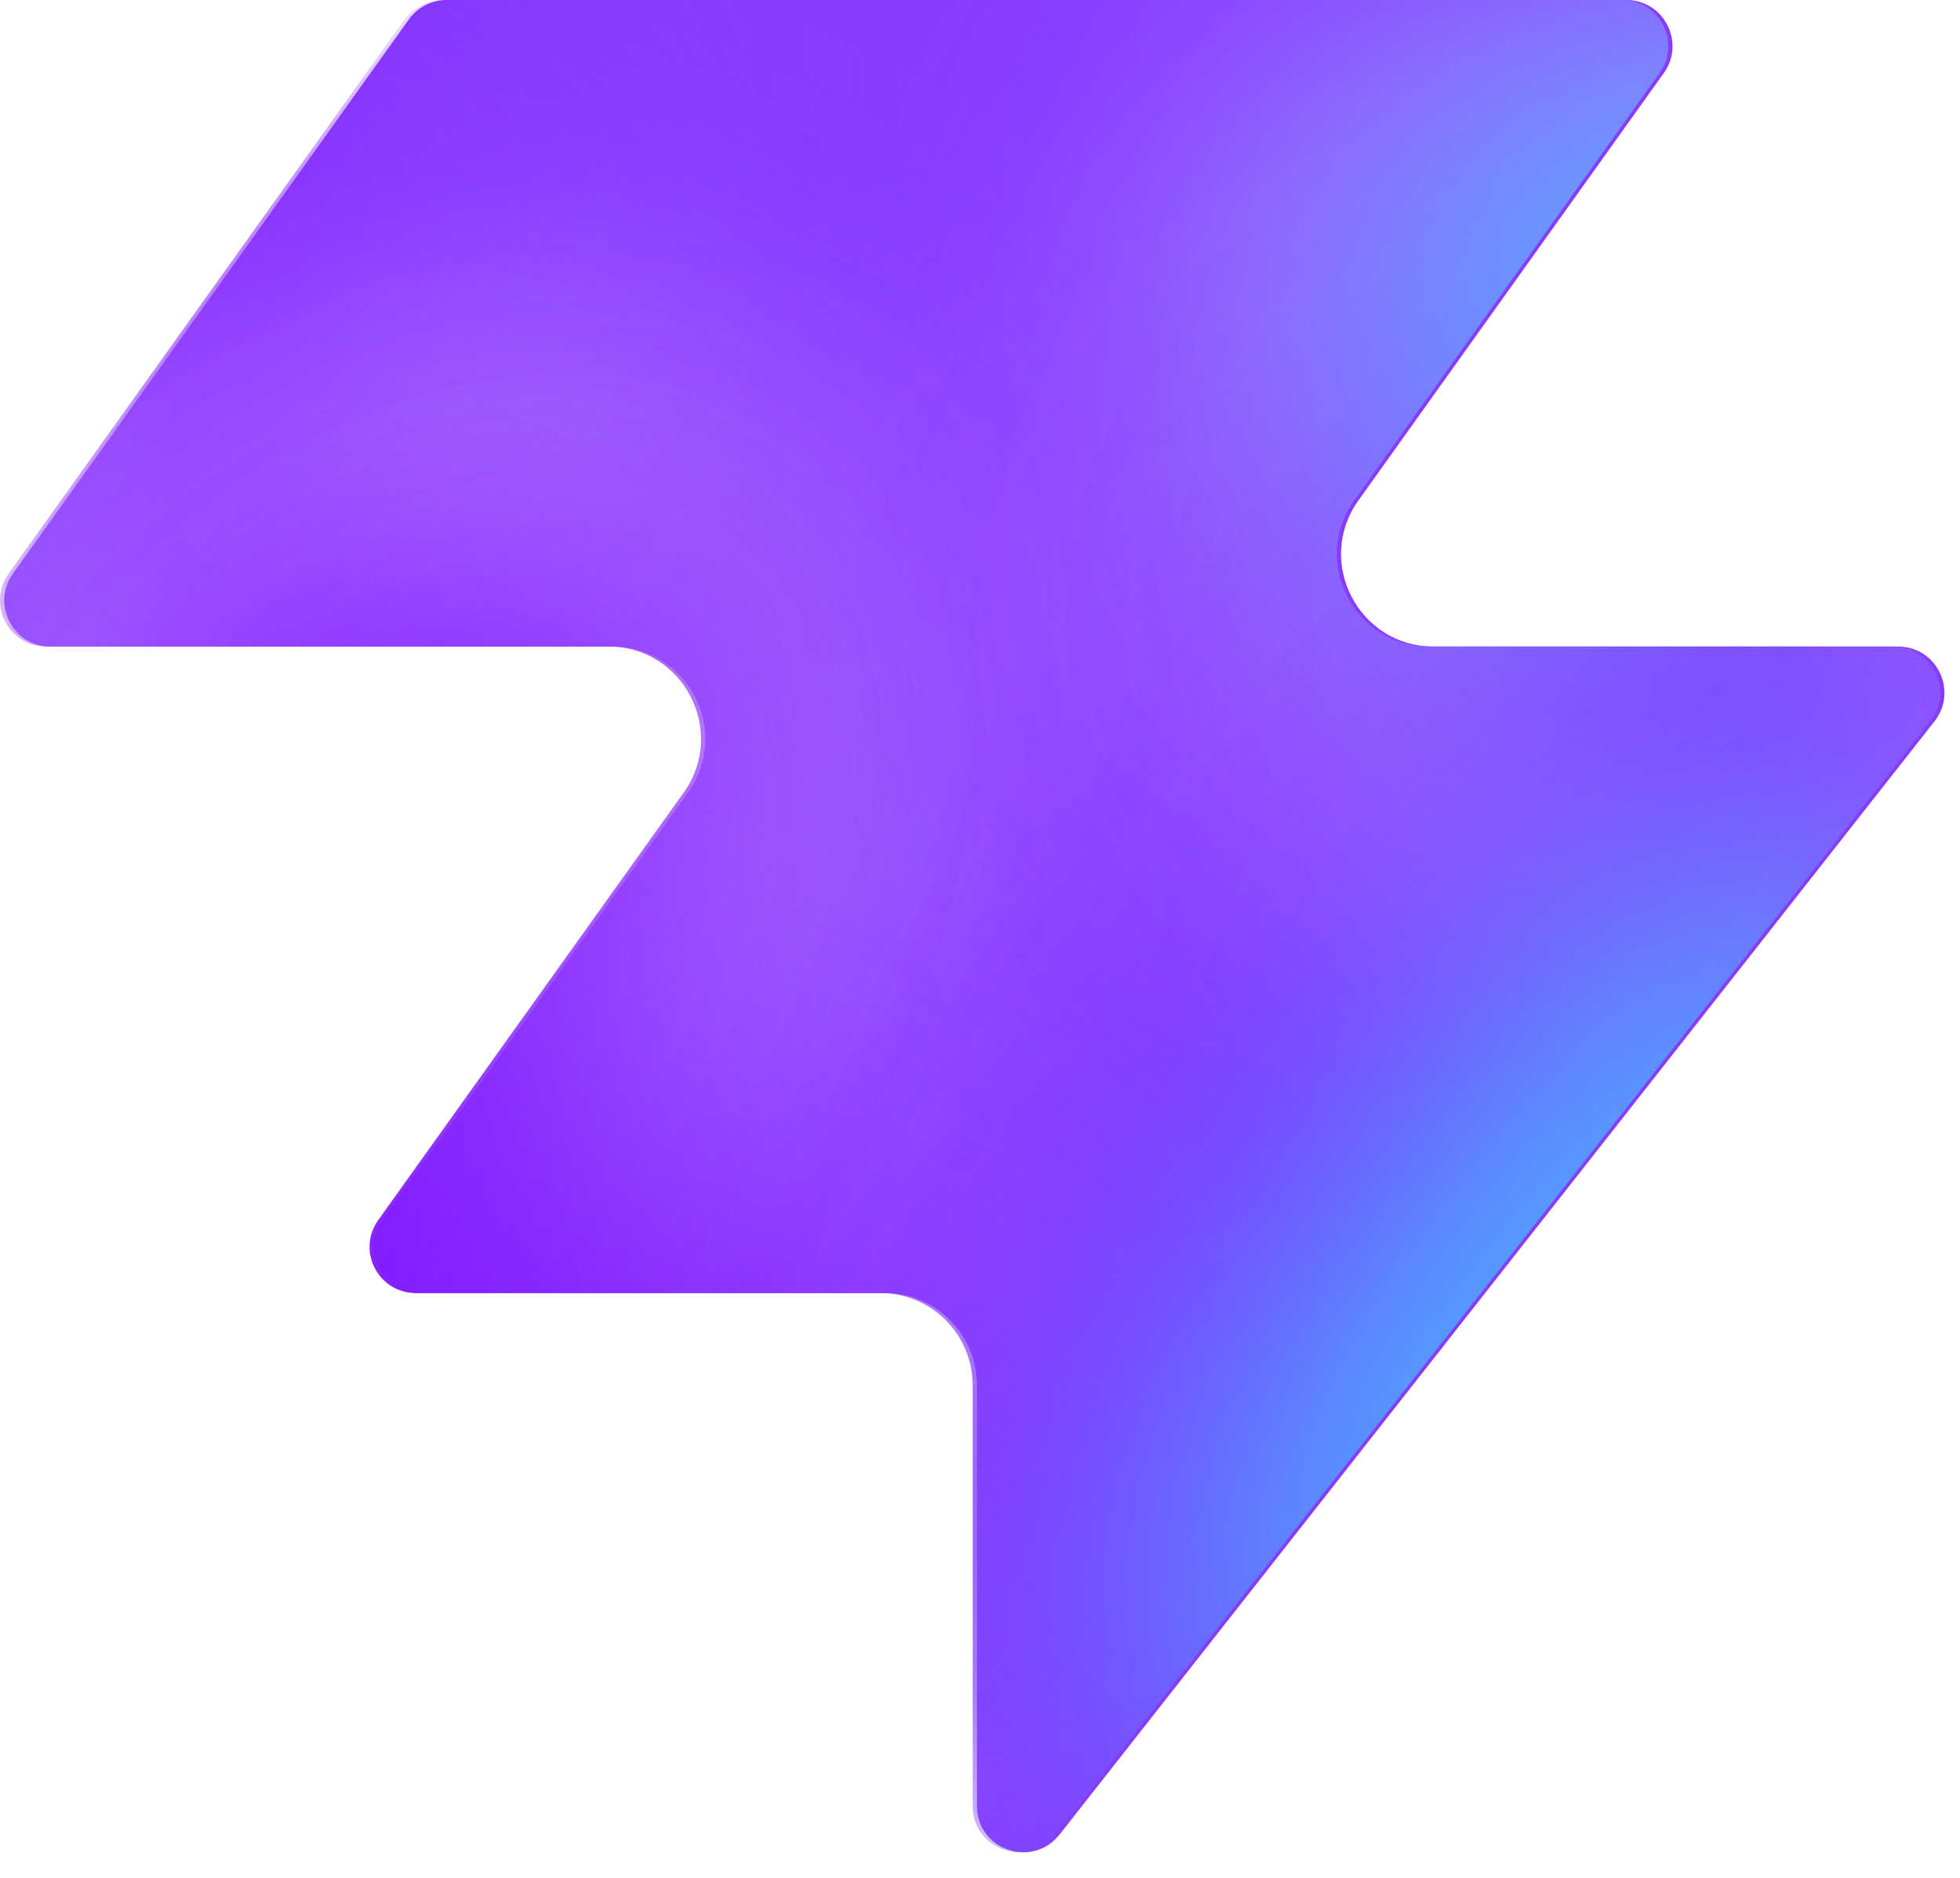
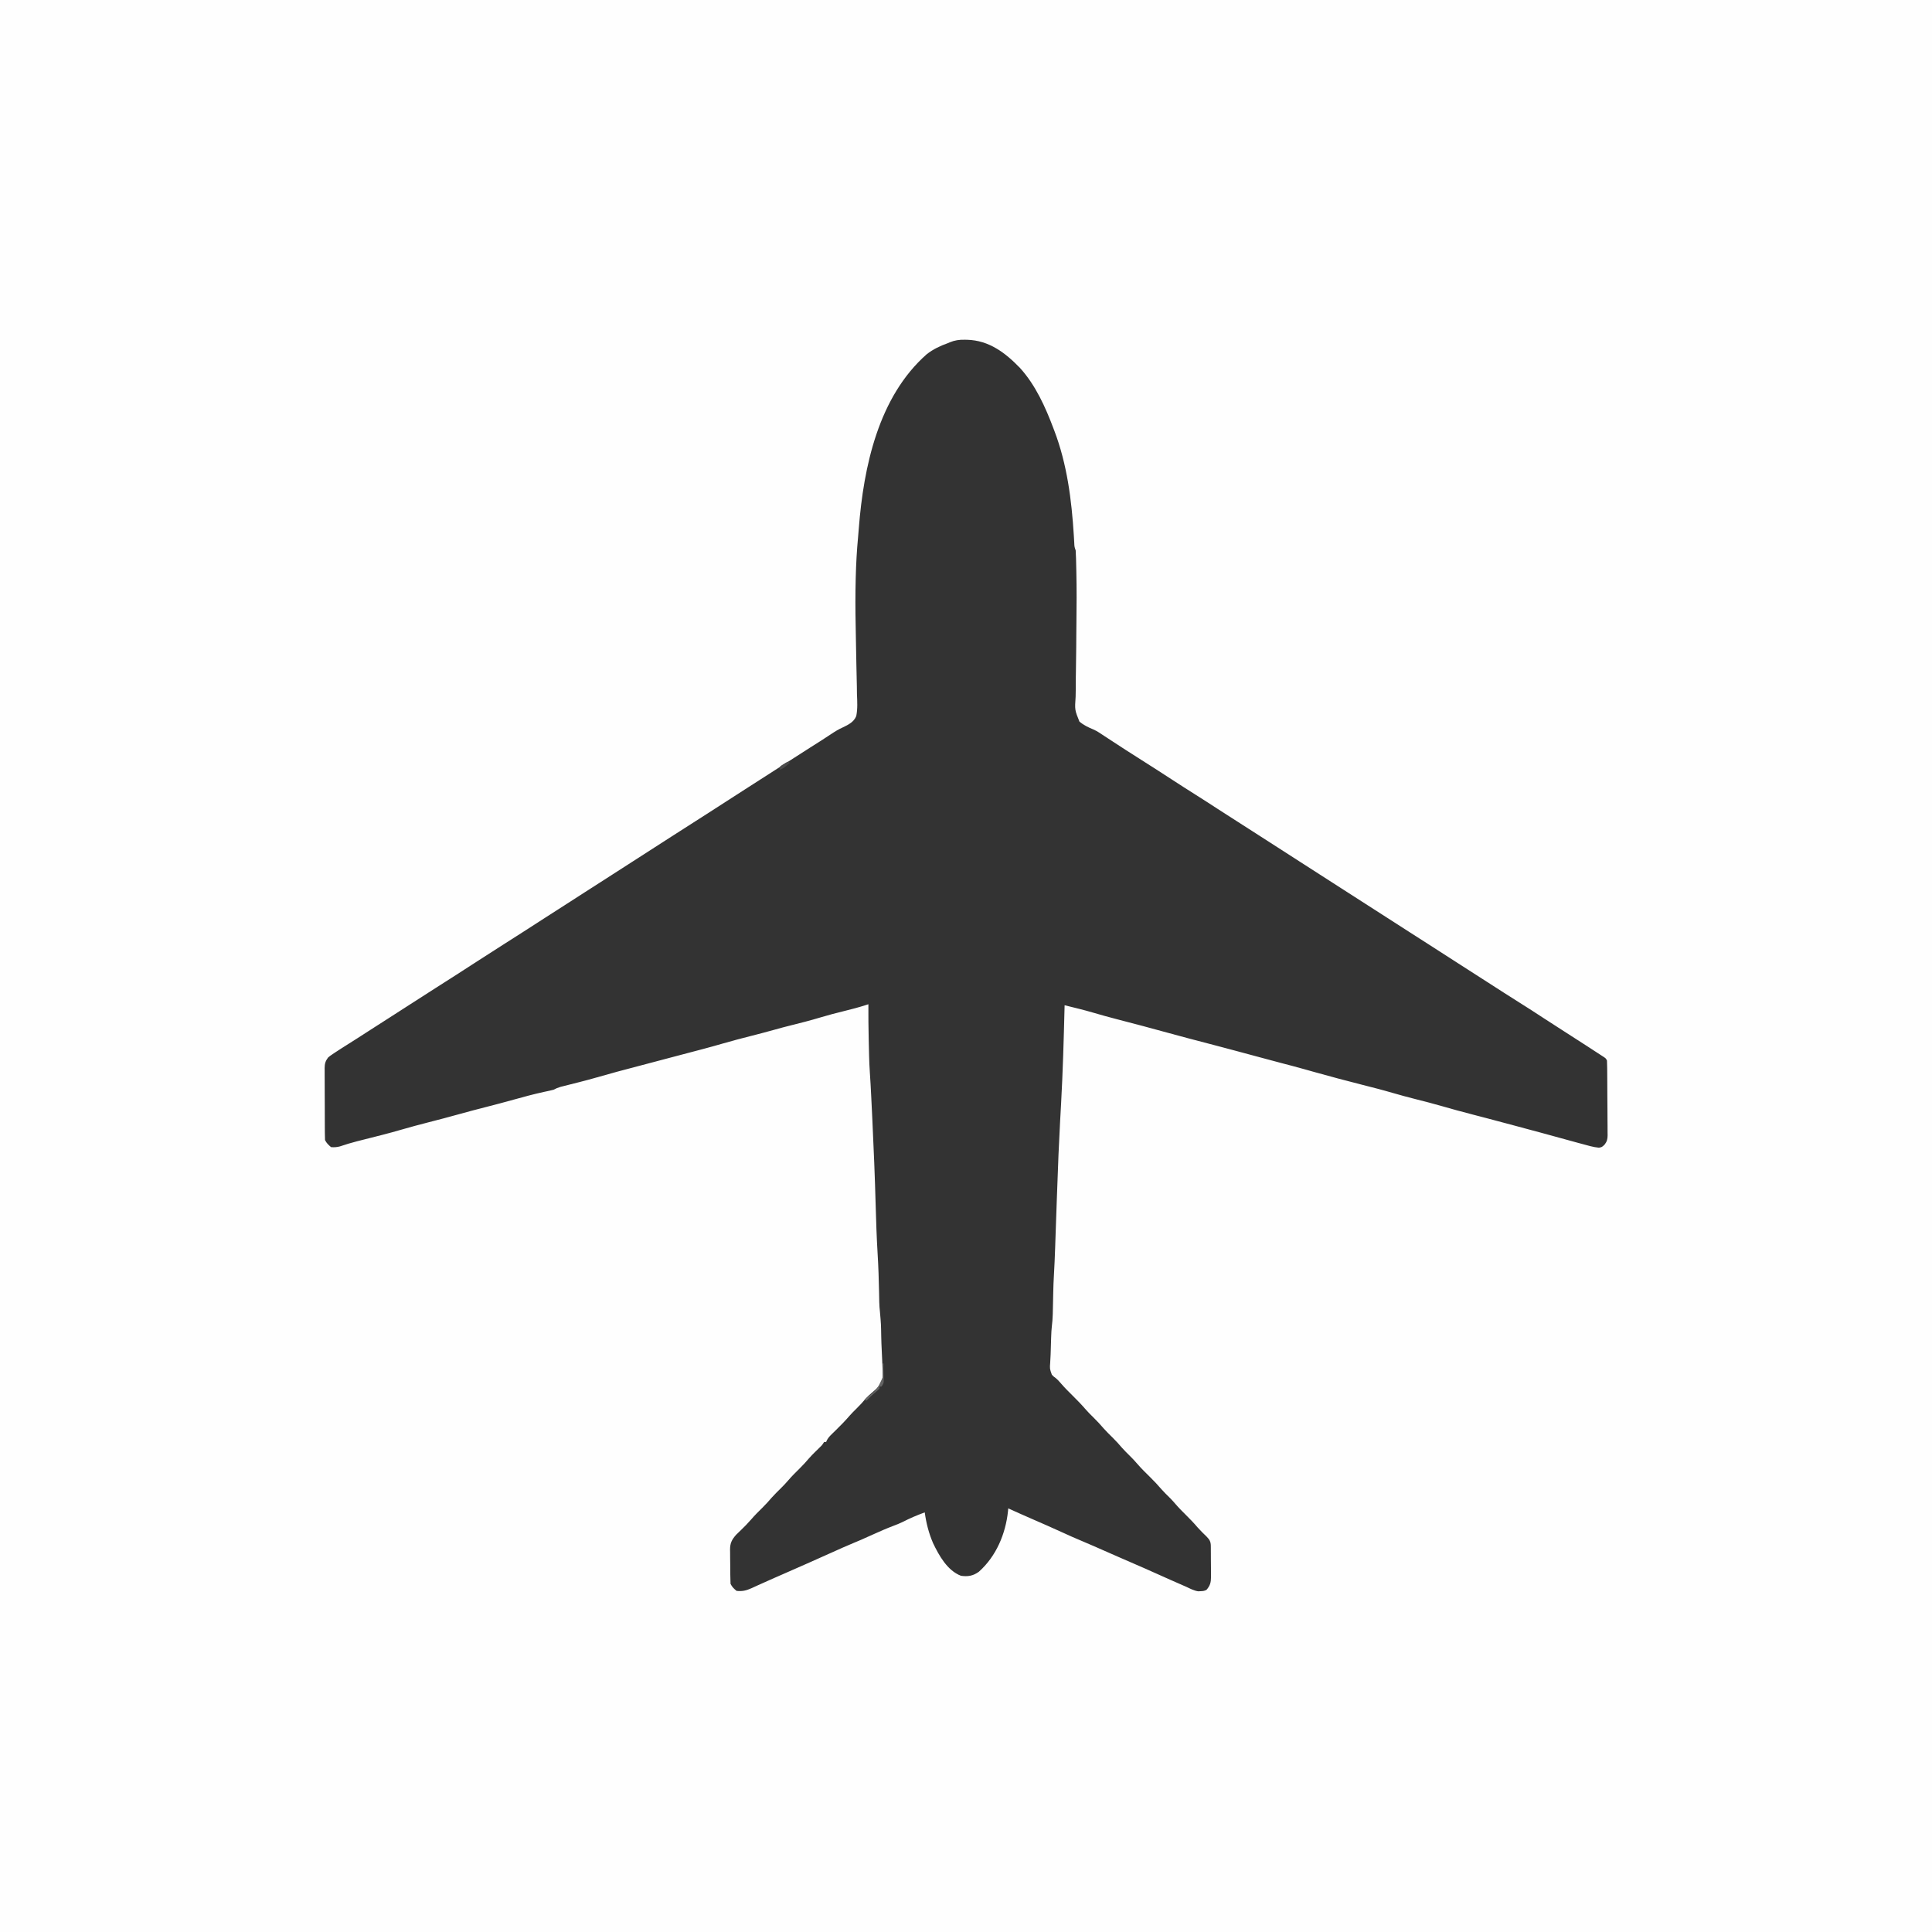
- <svg xmlns="http://www.w3.org/2000/svg" width="48" height="46" fill="none" viewBox="0 0 48 46">
-   <path fill="#863bff" d="M25.946 44.938c-.664.845-2.021.375-2.021-.698V33.937a2.26 2.26 0 0 0-2.262-2.262H10.287c-.92 0-1.456-1.04-.92-1.788l7.48-10.471c1.07-1.497 0-3.578-1.842-3.578H1.237c-.92 0-1.456-1.04-.92-1.788L10.013.474c.214-.297.556-.474.92-.474h28.894c.92 0 1.456 1.04.92 1.788l-7.48 10.471c-1.07 1.498 0 3.579 1.842 3.579h11.377c.943 0 1.473 1.088.89 1.83L25.947 44.94z" style="fill:#863bff;fill:color(display-p3 .525 .23 1);fill-opacity:1" />
-   <mask id="a" width="48" height="46" x="0" y="0" maskUnits="userSpaceOnUse" style="mask-type:alpha">
-     <path fill="#000" d="M25.842 44.938c-.664.844-2.021.375-2.021-.698V33.937a2.26 2.26 0 0 0-2.262-2.262H10.183c-.92 0-1.456-1.04-.92-1.788l7.48-10.471c1.07-1.498 0-3.579-1.842-3.579H1.133c-.92 0-1.456-1.04-.92-1.787L9.91.473c.214-.297.556-.474.92-.474h28.894c.92 0 1.456 1.04.92 1.788l-7.48 10.471c-1.07 1.498 0 3.578 1.842 3.578h11.377c.943 0 1.473 1.088.89 1.832L25.843 44.94z" style="fill:#000;fill-opacity:1" />
-   </mask>
-   <g mask="url(#a)">
-     <g filter="url(#b)">
-       <ellipse cx="5.508" cy="14.704" fill="#ede6ff" rx="5.508" ry="14.704" style="fill:#ede6ff;fill:color(display-p3 .927 .903 1);fill-opacity:1" transform="matrix(.00324 1 1 -.00324 -4.47 31.516)" />
-     </g>
-     <g filter="url(#c)">
-       <ellipse cx="10.399" cy="29.851" fill="#ede6ff" rx="10.399" ry="29.851" style="fill:#ede6ff;fill:color(display-p3 .927 .903 1);fill-opacity:1" transform="matrix(.00324 1 1 -.00324 -39.328 7.883)" />
-     </g>
-     <g filter="url(#d)">
-       <ellipse cx="5.508" cy="30.487" fill="#7e14ff" rx="5.508" ry="30.487" style="fill:#7e14ff;fill:color(display-p3 .492 .077 1);fill-opacity:1" transform="rotate(89.814 -25.913 -14.639)scale(1 -1)" />
-     </g>
-     <g filter="url(#e)">
-       <ellipse cx="5.508" cy="30.599" fill="#7e14ff" rx="5.508" ry="30.599" style="fill:#7e14ff;fill:color(display-p3 .492 .077 1);fill-opacity:1" transform="rotate(89.814 -32.644 -3.334)scale(1 -1)" />
-     </g>
-     <g filter="url(#f)">
-       <ellipse cx="5.508" cy="30.599" fill="#7e14ff" rx="5.508" ry="30.599" style="fill:#7e14ff;fill:color(display-p3 .492 .077 1);fill-opacity:1" transform="matrix(.00324 1 1 -.00324 -34.34 30.47)" />
-     </g>
-     <g filter="url(#g)">
-       <ellipse cx="14.072" cy="22.078" fill="#ede6ff" rx="14.072" ry="22.078" style="fill:#ede6ff;fill:color(display-p3 .927 .903 1);fill-opacity:1" transform="rotate(93.35 24.506 48.493)scale(-1 1)" />
-     </g>
-     <g filter="url(#h)">
-       <ellipse cx="3.47" cy="21.501" fill="#7e14ff" rx="3.47" ry="21.501" style="fill:#7e14ff;fill:color(display-p3 .492 .077 1);fill-opacity:1" transform="rotate(89.009 28.708 47.59)scale(-1 1)" />
-     </g>
-     <g filter="url(#i)">
-       <ellipse cx="3.47" cy="21.501" fill="#7e14ff" rx="3.47" ry="21.501" style="fill:#7e14ff;fill:color(display-p3 .492 .077 1);fill-opacity:1" transform="rotate(89.009 28.708 47.59)scale(-1 1)" />
-     </g>
-     <g filter="url(#j)">
-       <ellipse cx=".387" cy="8.972" fill="#7e14ff" rx="4.407" ry="29.108" style="fill:#7e14ff;fill:color(display-p3 .492 .077 1);fill-opacity:1" transform="rotate(39.51 .387 8.972)" />
-     </g>
-     <g filter="url(#k)">
-       <ellipse cx="47.523" cy="-6.092" fill="#7e14ff" rx="4.407" ry="29.108" style="fill:#7e14ff;fill:color(display-p3 .492 .077 1);fill-opacity:1" transform="rotate(37.892 47.523 -6.092)" />
-     </g>
-     <g filter="url(#l)">
-       <ellipse cx="41.412" cy="6.333" fill="#47bfff" rx="5.971" ry="9.665" style="fill:#47bfff;fill:color(display-p3 .28 .748 1);fill-opacity:1" transform="rotate(37.892 41.412 6.333)" />
-     </g>
-     <g filter="url(#m)">
-       <ellipse cx="-1.879" cy="38.332" fill="#7e14ff" rx="4.407" ry="29.108" style="fill:#7e14ff;fill:color(display-p3 .492 .077 1);fill-opacity:1" transform="rotate(37.892 -1.88 38.332)" />
-     </g>
-     <g filter="url(#n)">
-       <ellipse cx="-1.879" cy="38.332" fill="#7e14ff" rx="4.407" ry="29.108" style="fill:#7e14ff;fill:color(display-p3 .492 .077 1);fill-opacity:1" transform="rotate(37.892 -1.88 38.332)" />
-     </g>
-     <g filter="url(#o)">
-       <ellipse cx="35.651" cy="29.907" fill="#7e14ff" rx="4.407" ry="29.108" style="fill:#7e14ff;fill:color(display-p3 .492 .077 1);fill-opacity:1" transform="rotate(37.892 35.651 29.907)" />
-     </g>
-     <g filter="url(#p)">
-       <ellipse cx="38.418" cy="32.4" fill="#47bfff" rx="5.971" ry="15.297" style="fill:#47bfff;fill:color(display-p3 .28 .748 1);fill-opacity:1" transform="rotate(37.892 38.418 32.4)" />
-     </g>
-   </g>
-   <defs>
-     <filter id="b" width="60.045" height="41.654" x="-19.77" y="16.149" color-interpolation-filters="sRGB" filterUnits="userSpaceOnUse">
-       <feFlood flood-opacity="0" result="BackgroundImageFix" />
-       <feBlend in="SourceGraphic" in2="BackgroundImageFix" result="shape" />
-       <feGaussianBlur result="effect1_foregroundBlur_2002_17158" stdDeviation="7.659" />
-     </filter>
-     <filter id="c" width="90.34" height="51.437" x="-54.613" y="-7.533" color-interpolation-filters="sRGB" filterUnits="userSpaceOnUse">
-       <feFlood flood-opacity="0" result="BackgroundImageFix" />
-       <feBlend in="SourceGraphic" in2="BackgroundImageFix" result="shape" />
-       <feGaussianBlur result="effect1_foregroundBlur_2002_17158" stdDeviation="7.659" />
-     </filter>
-     <filter id="d" width="79.355" height="29.4" x="-49.64" y="2.03" color-interpolation-filters="sRGB" filterUnits="userSpaceOnUse">
-       <feFlood flood-opacity="0" result="BackgroundImageFix" />
-       <feBlend in="SourceGraphic" in2="BackgroundImageFix" result="shape" />
-       <feGaussianBlur result="effect1_foregroundBlur_2002_17158" stdDeviation="4.596" />
-     </filter>
-     <filter id="e" width="79.579" height="29.4" x="-45.045" y="20.029" color-interpolation-filters="sRGB" filterUnits="userSpaceOnUse">
-       <feFlood flood-opacity="0" result="BackgroundImageFix" />
-       <feBlend in="SourceGraphic" in2="BackgroundImageFix" result="shape" />
-       <feGaussianBlur result="effect1_foregroundBlur_2002_17158" stdDeviation="4.596" />
-     </filter>
-     <filter id="f" width="79.579" height="29.4" x="-43.513" y="21.178" color-interpolation-filters="sRGB" filterUnits="userSpaceOnUse">
-       <feFlood flood-opacity="0" result="BackgroundImageFix" />
-       <feBlend in="SourceGraphic" in2="BackgroundImageFix" result="shape" />
-       <feGaussianBlur result="effect1_foregroundBlur_2002_17158" stdDeviation="4.596" />
-     </filter>
-     <filter id="g" width="74.749" height="58.852" x="15.756" y="-17.901" color-interpolation-filters="sRGB" filterUnits="userSpaceOnUse">
-       <feFlood flood-opacity="0" result="BackgroundImageFix" />
-       <feBlend in="SourceGraphic" in2="BackgroundImageFix" result="shape" />
-       <feGaussianBlur result="effect1_foregroundBlur_2002_17158" stdDeviation="7.659" />
-     </filter>
-     <filter id="h" width="61.377" height="25.362" x="23.548" y="2.284" color-interpolation-filters="sRGB" filterUnits="userSpaceOnUse">
-       <feFlood flood-opacity="0" result="BackgroundImageFix" />
-       <feBlend in="SourceGraphic" in2="BackgroundImageFix" result="shape" />
-       <feGaussianBlur result="effect1_foregroundBlur_2002_17158" stdDeviation="4.596" />
-     </filter>
-     <filter id="i" width="61.377" height="25.362" x="23.548" y="2.284" color-interpolation-filters="sRGB" filterUnits="userSpaceOnUse">
-       <feFlood flood-opacity="0" result="BackgroundImageFix" />
-       <feBlend in="SourceGraphic" in2="BackgroundImageFix" result="shape" />
-       <feGaussianBlur result="effect1_foregroundBlur_2002_17158" stdDeviation="4.596" />
-     </filter>
-     <filter id="j" width="56.045" height="63.649" x="-27.636" y="-22.853" color-interpolation-filters="sRGB" filterUnits="userSpaceOnUse">
-       <feFlood flood-opacity="0" result="BackgroundImageFix" />
-       <feBlend in="SourceGraphic" in2="BackgroundImageFix" result="shape" />
-       <feGaussianBlur result="effect1_foregroundBlur_2002_17158" stdDeviation="4.596" />
-     </filter>
-     <filter id="k" width="54.814" height="64.646" x="20.116" y="-38.415" color-interpolation-filters="sRGB" filterUnits="userSpaceOnUse">
-       <feFlood flood-opacity="0" result="BackgroundImageFix" />
-       <feBlend in="SourceGraphic" in2="BackgroundImageFix" result="shape" />
-       <feGaussianBlur result="effect1_foregroundBlur_2002_17158" stdDeviation="4.596" />
-     </filter>
-     <filter id="l" width="33.541" height="35.313" x="24.641" y="-11.323" color-interpolation-filters="sRGB" filterUnits="userSpaceOnUse">
-       <feFlood flood-opacity="0" result="BackgroundImageFix" />
-       <feBlend in="SourceGraphic" in2="BackgroundImageFix" result="shape" />
-       <feGaussianBlur result="effect1_foregroundBlur_2002_17158" stdDeviation="4.596" />
-     </filter>
-     <filter id="m" width="54.814" height="64.646" x="-29.286" y="6.009" color-interpolation-filters="sRGB" filterUnits="userSpaceOnUse">
-       <feFlood flood-opacity="0" result="BackgroundImageFix" />
-       <feBlend in="SourceGraphic" in2="BackgroundImageFix" result="shape" />
-       <feGaussianBlur result="effect1_foregroundBlur_2002_17158" stdDeviation="4.596" />
-     </filter>
-     <filter id="n" width="54.814" height="64.646" x="-29.286" y="6.009" color-interpolation-filters="sRGB" filterUnits="userSpaceOnUse">
-       <feFlood flood-opacity="0" result="BackgroundImageFix" />
-       <feBlend in="SourceGraphic" in2="BackgroundImageFix" result="shape" />
-       <feGaussianBlur result="effect1_foregroundBlur_2002_17158" stdDeviation="4.596" />
-     </filter>
-     <filter id="o" width="54.814" height="64.646" x="8.244" y="-2.416" color-interpolation-filters="sRGB" filterUnits="userSpaceOnUse">
-       <feFlood flood-opacity="0" result="BackgroundImageFix" />
-       <feBlend in="SourceGraphic" in2="BackgroundImageFix" result="shape" />
-       <feGaussianBlur result="effect1_foregroundBlur_2002_17158" stdDeviation="4.596" />
-     </filter>
-     <filter id="p" width="39.409" height="43.623" x="18.713" y="10.588" color-interpolation-filters="sRGB" filterUnits="userSpaceOnUse">
-       <feFlood flood-opacity="0" result="BackgroundImageFix" />
-       <feBlend in="SourceGraphic" in2="BackgroundImageFix" result="shape" />
-       <feGaussianBlur result="effect1_foregroundBlur_2002_17158" stdDeviation="4.596" />
-     </filter>
-   </defs>
+ <svg xmlns="http://www.w3.org/2000/svg" version="1.1" width="1920" height="1920">
+   <path d="M0 0 C633.6 0 1267.2 0 1920 0 C1920 633.6 1920 1267.2 1920 1920 C1286.4 1920 652.8 1920 0 1920 C0 1286.4 0 652.8 0 0 Z " fill="#FEFEFE" transform="translate(0,0)" />
+   <path d="M0 0 C0.789 0.012 1.579 0.023 2.392 0.035 C24.172 0.639 40.304 12.934 54.875 28 C70.379 45.051 80.245 67.052 88.25 88.375 C88.486 88.991 88.722 89.607 88.966 90.242 C101.668 123.51 106.232 159.16 108.401 194.5 C108.453 195.347 108.506 196.194 108.56 197.067 C108.656 198.658 108.747 200.25 108.832 201.842 C108.997 205.737 108.997 205.737 110.25 209.375 C110.417 211.983 110.524 214.566 110.586 217.177 C110.608 217.999 110.631 218.82 110.654 219.666 C110.725 222.452 110.787 225.238 110.848 228.023 C110.87 229.001 110.893 229.979 110.916 230.986 C111.29 247.756 111.2 264.504 110.981 281.275 C110.931 285.304 110.898 289.334 110.87 293.363 C110.865 294.033 110.86 294.704 110.855 295.395 C110.832 298.799 110.81 302.204 110.791 305.608 C110.747 312.562 110.667 319.513 110.52 326.466 C110.374 333.333 110.323 340.196 110.329 347.065 C110.316 349.647 110.271 352.228 110.192 354.808 C109.292 367.847 109.292 367.847 113.975 379.473 C118.191 383.028 122.838 385.259 127.912 387.332 C131.752 389.046 135.157 391.391 138.625 393.75 C139.792 394.507 139.792 394.507 140.982 395.279 C141.904 395.881 141.904 395.881 142.844 396.496 C143.558 396.963 144.272 397.429 145.008 397.91 C145.748 398.393 146.488 398.877 147.25 399.375 C150.541 401.523 153.832 403.668 157.125 405.812 C157.962 406.357 158.799 406.902 159.661 407.464 C166.176 411.697 172.735 415.856 179.312 419.994 C188.039 425.49 196.686 431.109 205.334 436.729 C213.378 441.955 221.443 447.142 229.562 452.25 C236.937 456.89 244.254 461.613 251.551 466.374 C257.82 470.459 264.121 474.49 270.438 478.5 C277.502 482.985 284.548 487.495 291.567 492.051 C297.944 496.187 304.346 500.282 310.75 504.375 C318.421 509.279 326.081 514.197 333.719 519.152 C340.046 523.253 346.398 527.314 352.75 531.375 C359.762 535.857 366.769 540.346 373.75 544.875 C384.882 552.095 396.07 559.228 407.25 566.375 C431.68 581.992 431.68 581.992 442.932 589.294 C448.683 593.021 454.465 596.7 460.25 600.375 C470.295 606.756 480.292 613.207 490.272 619.688 C499.844 625.902 509.45 632.057 519.083 638.174 C524.783 641.796 530.463 645.445 536.125 649.125 C541.341 652.515 546.588 655.847 551.875 659.125 C559.366 663.775 566.744 668.591 574.121 673.42 C581.365 678.158 588.642 682.842 595.938 687.5 C603.726 692.474 611.502 697.464 619.25 702.5 C620.032 703.008 620.814 703.516 621.62 704.04 C623.094 705 624.568 705.962 626.039 706.927 C627.613 707.958 629.192 708.983 630.773 710.003 C631.591 710.536 632.408 711.068 633.25 711.617 C633.992 712.098 634.735 712.579 635.5 713.074 C637.25 714.375 637.25 714.375 638.25 716.375 C638.369 718.875 638.428 721.349 638.443 723.851 C638.451 724.622 638.459 725.392 638.468 726.187 C638.493 728.744 638.509 731.302 638.523 733.859 C638.531 735.169 638.531 735.169 638.54 736.506 C638.566 741.129 638.586 745.753 638.6 750.376 C638.617 755.149 638.662 759.921 638.712 764.694 C638.746 768.366 638.758 772.037 638.763 775.709 C638.77 777.468 638.785 779.227 638.809 780.986 C638.841 783.452 638.841 785.916 638.833 788.382 C638.85 789.105 638.866 789.829 638.883 790.574 C638.836 794.405 638.236 796.87 635.902 799.839 C633.25 802.375 633.25 802.375 630.238 802.949 C624.533 802.424 618.946 800.682 613.438 799.188 C612.228 798.867 611.019 798.546 609.774 798.215 C601.811 796.093 593.866 793.909 585.934 791.68 C576.83 789.13 567.689 786.715 558.559 784.265 C555.465 783.433 552.373 782.596 549.281 781.758 C539.203 779.028 529.116 776.333 519.012 773.699 C518.111 773.464 517.21 773.229 516.282 772.987 C514.432 772.505 512.583 772.024 510.734 771.542 C509.811 771.301 508.888 771.06 507.938 770.812 C507.014 770.572 506.091 770.331 505.139 770.083 C494.643 767.345 484.169 764.568 473.76 761.511 C465.458 759.095 457.076 756.989 448.699 754.852 C440.848 752.847 433.024 750.788 425.25 748.5 C415.169 745.542 404.993 742.967 394.812 740.375 C378.883 736.318 363.007 732.123 347.184 727.668 C345.06 727.07 342.936 726.473 340.812 725.875 C339.766 725.58 338.719 725.286 337.64 724.982 C329.69 722.754 321.714 720.643 313.721 718.579 C306.203 716.634 298.708 714.613 291.22 712.554 C283.574 710.454 275.913 708.41 268.25 706.375 C267.589 706.2 266.929 706.024 266.248 705.843 C261.416 704.56 256.583 703.28 251.75 702 C251.014 701.805 250.277 701.61 249.518 701.409 C240.268 698.959 231.013 696.527 221.75 694.125 C214.671 692.287 207.616 690.383 200.575 688.407 C193.253 686.359 185.909 684.395 178.562 682.438 C177.915 682.265 177.267 682.092 176.6 681.914 C168.138 679.659 159.666 677.441 151.188 675.25 C143.186 673.181 135.227 670.993 127.302 668.642 C118.03 665.928 108.629 663.688 99.25 661.375 C99.232 662.1 99.213 662.826 99.194 663.573 C98.379 695.461 97.516 727.335 95.75 759.188 C95.685 760.364 95.62 761.54 95.553 762.752 C95.296 767.399 95.038 772.047 94.779 776.694 C94.197 787.168 93.695 797.644 93.25 808.125 C93.194 809.449 93.194 809.449 93.136 810.8 C92.524 825.386 92.009 839.976 91.496 854.566 C91.463 855.509 91.43 856.452 91.396 857.423 C91.058 867.01 90.724 876.596 90.397 886.183 C90.273 889.816 90.148 893.45 90.023 897.084 C89.964 898.776 89.907 900.468 89.85 902.161 C89.537 911.523 89.134 920.872 88.592 930.223 C88.288 935.525 88.07 940.819 87.969 946.129 C87.931 947.761 87.893 949.393 87.855 951.025 C87.802 953.5 87.749 955.975 87.698 958.449 C87.646 960.905 87.589 963.361 87.531 965.816 C87.518 966.545 87.504 967.273 87.49 968.023 C87.384 972.48 87.009 976.844 86.483 981.27 C86.167 984.128 86.036 986.978 85.934 989.852 C85.891 991.01 85.849 992.169 85.805 993.363 C85.647 998.272 85.502 1003.182 85.363 1008.092 C85.269 1010.832 85.125 1013.558 84.941 1016.293 C84.458 1022.69 84.458 1022.69 86.566 1028.539 C88.256 1030.342 88.256 1030.342 90.188 1031.724 C92.241 1033.368 93.81 1035.054 95.496 1037.066 C99.21 1041.39 103.183 1045.386 107.25 1049.375 C111.909 1053.945 116.369 1058.586 120.629 1063.531 C122.892 1066.106 125.297 1068.48 127.75 1070.875 C131.471 1074.541 134.987 1078.307 138.375 1082.281 C141.186 1085.42 144.203 1088.349 147.201 1091.306 C150.45 1094.529 153.474 1097.868 156.441 1101.348 C158.62 1103.789 160.922 1106.075 163.25 1108.375 C166.099 1111.19 168.855 1114.002 171.438 1117.062 C175.599 1121.939 180.215 1126.365 184.767 1130.872 C188.56 1134.643 192.197 1138.466 195.648 1142.555 C198.307 1145.576 201.215 1148.347 204.078 1151.172 C205.978 1153.099 207.75 1155.063 209.5 1157.125 C212.733 1160.902 216.217 1164.382 219.75 1167.875 C223.863 1171.942 227.818 1176.049 231.559 1180.465 C234.329 1183.594 237.337 1186.482 240.332 1189.395 C243.23 1192.387 244.497 1194.361 244.541 1198.476 C244.56 1199.708 244.56 1199.708 244.579 1200.965 C244.583 1202.291 244.583 1202.291 244.586 1203.645 C244.593 1204.558 244.599 1205.472 244.606 1206.413 C244.616 1208.348 244.621 1210.282 244.621 1212.216 C244.625 1215.166 244.661 1218.115 244.699 1221.064 C244.705 1222.945 244.709 1224.826 244.711 1226.707 C244.725 1227.585 244.74 1228.464 244.754 1229.369 C244.713 1234.992 243.93 1238.06 240.25 1242.375 C238.021 1243.489 236.664 1243.604 234.188 1243.688 C233.475 1243.725 232.762 1243.762 232.027 1243.801 C227.75 1243.145 224.148 1241.201 220.25 1239.375 C218.265 1238.496 216.278 1237.623 214.289 1236.754 C213.24 1236.293 212.19 1235.832 211.109 1235.357 C208.961 1234.414 206.813 1233.472 204.664 1232.529 C199.804 1230.394 194.951 1228.247 190.125 1226.035 C182.007 1222.331 173.809 1218.807 165.625 1215.25 C162.136 1213.732 158.648 1212.214 155.16 1210.695 C153.877 1210.137 153.877 1210.137 152.568 1209.567 C144.438 1206.025 136.321 1202.456 128.214 1198.863 C123.559 1196.805 118.887 1194.8 114.184 1192.855 C108.899 1190.665 103.693 1188.335 98.5 1185.938 C87.551 1180.919 76.523 1176.091 65.479 1171.285 C58.04 1168.046 50.623 1164.764 43.25 1161.375 C43.169 1162.234 43.087 1163.093 43.004 1163.978 C40.676 1186.694 31.201 1209.114 14 1224.375 C8.352 1228.483 3.147 1229.369 -3.75 1228.375 C-17.287 1223.211 -25.618 1208.177 -31.5 1195.875 C-35.748 1186.02 -38.297 1175.989 -39.75 1165.375 C-47.272 1168.117 -54.444 1171.15 -61.556 1174.825 C-64.591 1176.298 -67.614 1177.518 -70.777 1178.688 C-77.743 1181.329 -84.524 1184.31 -91.312 1187.375 C-104.083 1193.122 -104.083 1193.122 -110.516 1195.77 C-117.595 1198.694 -124.569 1201.844 -131.552 1204.989 C-148.13 1212.451 -164.749 1219.818 -181.409 1227.094 C-183.093 1227.83 -184.777 1228.565 -186.461 1229.301 C-187.269 1229.654 -188.077 1230.006 -188.909 1230.37 C-193.677 1232.455 -198.427 1234.577 -203.164 1236.73 C-204.758 1237.448 -204.758 1237.448 -206.385 1238.18 C-208.248 1239.02 -210.106 1239.871 -211.957 1240.736 C-217.158 1243.064 -221.038 1243.996 -226.75 1243.375 C-229.441 1241.199 -231.205 1239.464 -232.75 1236.375 C-232.886 1233.383 -232.963 1230.415 -232.988 1227.422 C-232.996 1226.529 -233.004 1225.636 -233.013 1224.716 C-233.027 1222.823 -233.037 1220.93 -233.045 1219.037 C-233.062 1216.15 -233.106 1213.265 -233.15 1210.379 C-233.161 1208.539 -233.169 1206.699 -233.176 1204.859 C-233.193 1204 -233.211 1203.14 -233.229 1202.255 C-233.206 1195.851 -231.484 1192.485 -227.214 1187.627 C-226.734 1187.165 -226.255 1186.703 -225.762 1186.227 C-225.224 1185.701 -224.686 1185.175 -224.133 1184.633 C-223.573 1184.094 -223.014 1183.555 -222.438 1183 C-217.146 1177.814 -217.146 1177.814 -212.188 1172.312 C-208.736 1168.242 -204.948 1164.546 -201.154 1160.799 C-197.799 1157.469 -194.653 1154.036 -191.59 1150.434 C-188.792 1147.303 -185.782 1144.387 -182.794 1141.439 C-180.189 1138.855 -177.689 1136.233 -175.312 1133.438 C-171.813 1129.331 -167.99 1125.588 -164.155 1121.799 C-160.806 1118.476 -157.663 1115.051 -154.609 1111.453 C-151.281 1107.733 -147.673 1104.282 -144.105 1100.793 C-141.643 1098.413 -141.643 1098.413 -139.75 1095.375 C-139.09 1095.375 -138.43 1095.375 -137.75 1095.375 C-137.491 1094.789 -137.232 1094.204 -136.966 1093.601 C-135.658 1091.206 -134.253 1089.664 -132.301 1087.766 C-131.617 1087.093 -130.933 1086.42 -130.229 1085.727 C-129.514 1085.033 -128.799 1084.34 -128.062 1083.625 C-123.279 1078.962 -118.686 1074.245 -114.329 1069.179 C-112.243 1066.796 -110.018 1064.583 -107.75 1062.375 C-104.281 1058.947 -101.008 1055.473 -97.913 1051.707 C-96.183 1049.842 -94.533 1048.333 -92.577 1046.738 C-86.974 1042.008 -82.168 1037.827 -81.486 1030.201 C-81.415 1026.405 -81.613 1022.66 -81.875 1018.875 C-81.938 1017.248 -81.996 1015.621 -82.047 1013.993 C-82.161 1010.703 -82.312 1007.418 -82.498 1004.131 C-82.744 999.697 -82.886 995.267 -82.988 990.828 C-83.195 978.464 -83.195 978.464 -84.258 966.156 C-85.046 959.666 -85.01 953.112 -85.138 946.582 C-85.392 933.96 -85.795 921.363 -86.558 908.762 C-87.533 892.661 -88.072 876.564 -88.512 860.44 C-89.29 832.005 -90.441 803.6 -91.812 775.188 C-91.857 774.268 -91.901 773.348 -91.946 772.4 C-92.243 766.231 -92.544 760.063 -92.848 753.895 C-92.886 753.107 -92.925 752.32 -92.964 751.508 C-93.343 743.802 -93.756 736.102 -94.287 728.404 C-94.675 722.731 -94.945 717.075 -95.066 711.391 C-95.087 710.525 -95.108 709.659 -95.129 708.767 C-95.172 706.959 -95.213 705.151 -95.253 703.343 C-95.312 700.642 -95.377 697.942 -95.443 695.242 C-95.717 683.618 -95.802 672.002 -95.75 660.375 C-96.501 660.62 -97.252 660.866 -98.026 661.118 C-105.444 663.519 -112.931 665.456 -120.5 667.312 C-128.349 669.24 -136.129 671.289 -143.868 673.619 C-153.357 676.474 -162.944 678.937 -172.562 681.312 C-178.008 682.657 -183.415 684.099 -188.812 685.625 C-196.518 687.802 -204.265 689.808 -212.022 691.791 C-221.401 694.189 -230.768 696.6 -240.062 699.312 C-253.401 703.2 -266.854 706.67 -280.291 710.202 C-284.628 711.342 -288.965 712.488 -293.301 713.637 C-293.999 713.822 -294.698 714.007 -295.418 714.197 C-297.529 714.756 -299.639 715.316 -301.75 715.875 C-309.651 717.969 -317.553 720.062 -325.459 722.139 C-345.68 727.447 -345.68 727.447 -365.798 733.129 C-371.099 734.664 -376.426 736.082 -381.773 737.449 C-382.477 737.629 -383.18 737.809 -383.905 737.995 C-387.416 738.891 -390.93 739.78 -394.446 740.66 C-395.723 740.984 -397 741.307 -398.316 741.641 C-400.033 742.07 -400.033 742.07 -401.783 742.509 C-404.341 743.255 -406.398 744.168 -408.75 745.375 C-410.132 745.759 -411.529 746.092 -412.934 746.383 C-414.178 746.649 -414.178 746.649 -415.447 746.921 C-416.351 747.112 -417.256 747.303 -418.188 747.5 C-428.346 749.726 -438.338 752.406 -448.349 755.215 C-457.517 757.779 -466.713 760.205 -475.938 762.562 C-484.851 764.842 -493.748 767.16 -502.604 769.655 C-512.803 772.527 -523.064 775.168 -533.324 777.812 C-542.334 780.14 -551.319 782.51 -560.25 785.125 C-572.35 788.662 -584.583 791.698 -596.807 794.772 C-598.434 795.184 -600.061 795.595 -601.688 796.008 C-602.473 796.207 -603.258 796.405 -604.067 796.61 C-609.789 798.078 -615.392 799.775 -620.988 801.671 C-624.066 802.455 -626.587 802.66 -629.75 802.375 C-632.323 800.202 -634.24 798.395 -635.75 795.375 C-635.858 792.96 -635.907 790.574 -635.911 788.159 C-635.916 787.416 -635.921 786.672 -635.926 785.907 C-635.941 783.442 -635.948 780.977 -635.953 778.512 C-635.959 776.8 -635.965 775.089 -635.97 773.377 C-635.981 769.785 -635.987 766.193 -635.99 762.601 C-635.996 758.001 -636.02 753.401 -636.048 748.801 C-636.067 745.264 -636.072 741.727 -636.074 738.19 C-636.077 736.494 -636.085 734.798 -636.098 733.103 C-636.115 730.728 -636.113 728.354 -636.106 725.979 C-636.12 724.931 -636.12 724.931 -636.134 723.861 C-636.097 719.521 -635.366 716.847 -632.75 713.375 C-630.641 711.593 -630.641 711.593 -628.223 709.984 C-627.333 709.388 -626.444 708.792 -625.528 708.178 C-624.611 707.583 -623.694 706.988 -622.75 706.375 C-621.462 705.537 -621.462 705.537 -620.148 704.682 C-617.504 702.981 -614.848 701.3 -612.188 699.625 C-610.238 698.391 -608.289 697.157 -606.34 695.922 C-604.913 695.018 -604.913 695.018 -603.457 694.096 C-599.706 691.711 -595.976 689.297 -592.25 686.875 C-585.837 682.71 -579.393 678.598 -572.938 674.5 C-565.848 669.999 -558.783 665.463 -551.75 660.875 C-543.05 655.201 -534.295 649.616 -525.527 644.047 C-511.83 635.347 -498.155 626.612 -484.562 617.75 C-475.928 612.121 -467.24 606.58 -458.539 601.055 C-444.748 592.295 -430.986 583.489 -417.28 574.597 C-409.866 569.792 -402.419 565.04 -394.975 560.282 C-388.993 556.456 -383.019 552.617 -377.062 548.75 C-370.649 544.587 -364.204 540.475 -357.75 536.375 C-348.384 530.425 -339.056 524.418 -329.75 518.375 C-316.869 510.015 -303.942 501.727 -291.004 493.456 C-285.751 490.097 -280.501 486.736 -275.25 483.375 C-268.907 479.315 -262.564 475.256 -256.219 471.199 C-243.701 463.195 -231.202 455.162 -218.741 447.07 C-209.161 440.851 -199.545 434.691 -189.904 428.567 C-184.336 425.028 -178.783 421.468 -173.25 417.875 C-166.774 413.67 -160.268 409.515 -153.75 405.375 C-142.919 398.561 -142.919 398.561 -132.231 391.528 C-128.677 389.149 -125.197 387.057 -121.289 385.311 C-115.796 382.682 -110.129 379.915 -107.811 373.964 C-106.337 366.671 -106.829 359.264 -107.125 351.875 C-107.159 349.438 -107.186 347.001 -107.205 344.563 C-107.276 338.133 -107.447 331.708 -107.641 325.28 C-107.819 318.901 -107.912 312.521 -108.008 306.141 C-108.124 298.656 -108.245 291.172 -108.405 283.688 C-108.723 268.471 -108.762 253.294 -108.371 238.078 C-108.338 236.776 -108.338 236.776 -108.305 235.448 C-107.961 222.34 -107.24 209.293 -106.012 196.235 C-105.742 193.291 -105.508 190.346 -105.281 187.398 C-100.495 126.165 -85.806 56.748 -37.75 14.375 C-31.278 9.368 -24.419 6.113 -16.75 3.375 C-16.165 3.123 -15.58 2.872 -14.977 2.613 C-9.877 0.492 -5.501 -0.105 0 0 Z " fill="#333333" transform="translate(958.75,337.625)" />
+   <path d="M0 0 C0.33 0 0.66 0 1 0 C1.058 3.271 1.094 6.541 1.125 9.812 C1.142 10.741 1.159 11.67 1.176 12.627 C1.182 13.52 1.189 14.412 1.195 15.332 C1.206 16.154 1.216 16.976 1.227 17.823 C1 20 1 20 -1 23 C-1.66 23 -2.32 23 -3 23 C-3 23.66 -3 24.32 -3 25 C-4.574 26.551 -4.574 26.551 -6.688 28.312 C-9.953 31.085 -13.019 33.926 -16 37 C-16.66 36.67 -17.32 36.34 -18 36 C-17.235 35.377 -17.235 35.377 -16.455 34.741 C-5.387 25.965 -5.387 25.965 0.352 13.641 C0.703 9.047 0.487 4.576 0 0 Z " fill="#636363" transform="translate(877,1355)" />
+   <path d="M0 0 C0.66 0.33 1.32 0.66 2 1 C-4.286 6.429 -4.286 6.429 -8 8 C-8 7.01 -8 6.02 -8 5 C-6.32 3.578 -6.32 3.578 -4.125 2.25 C-3.406 1.801 -2.686 1.353 -1.945 0.891 C-1.303 0.597 -0.661 0.303 0 0 Z " fill="#4C4C4C" transform="translate(783,757)" />
</svg>
